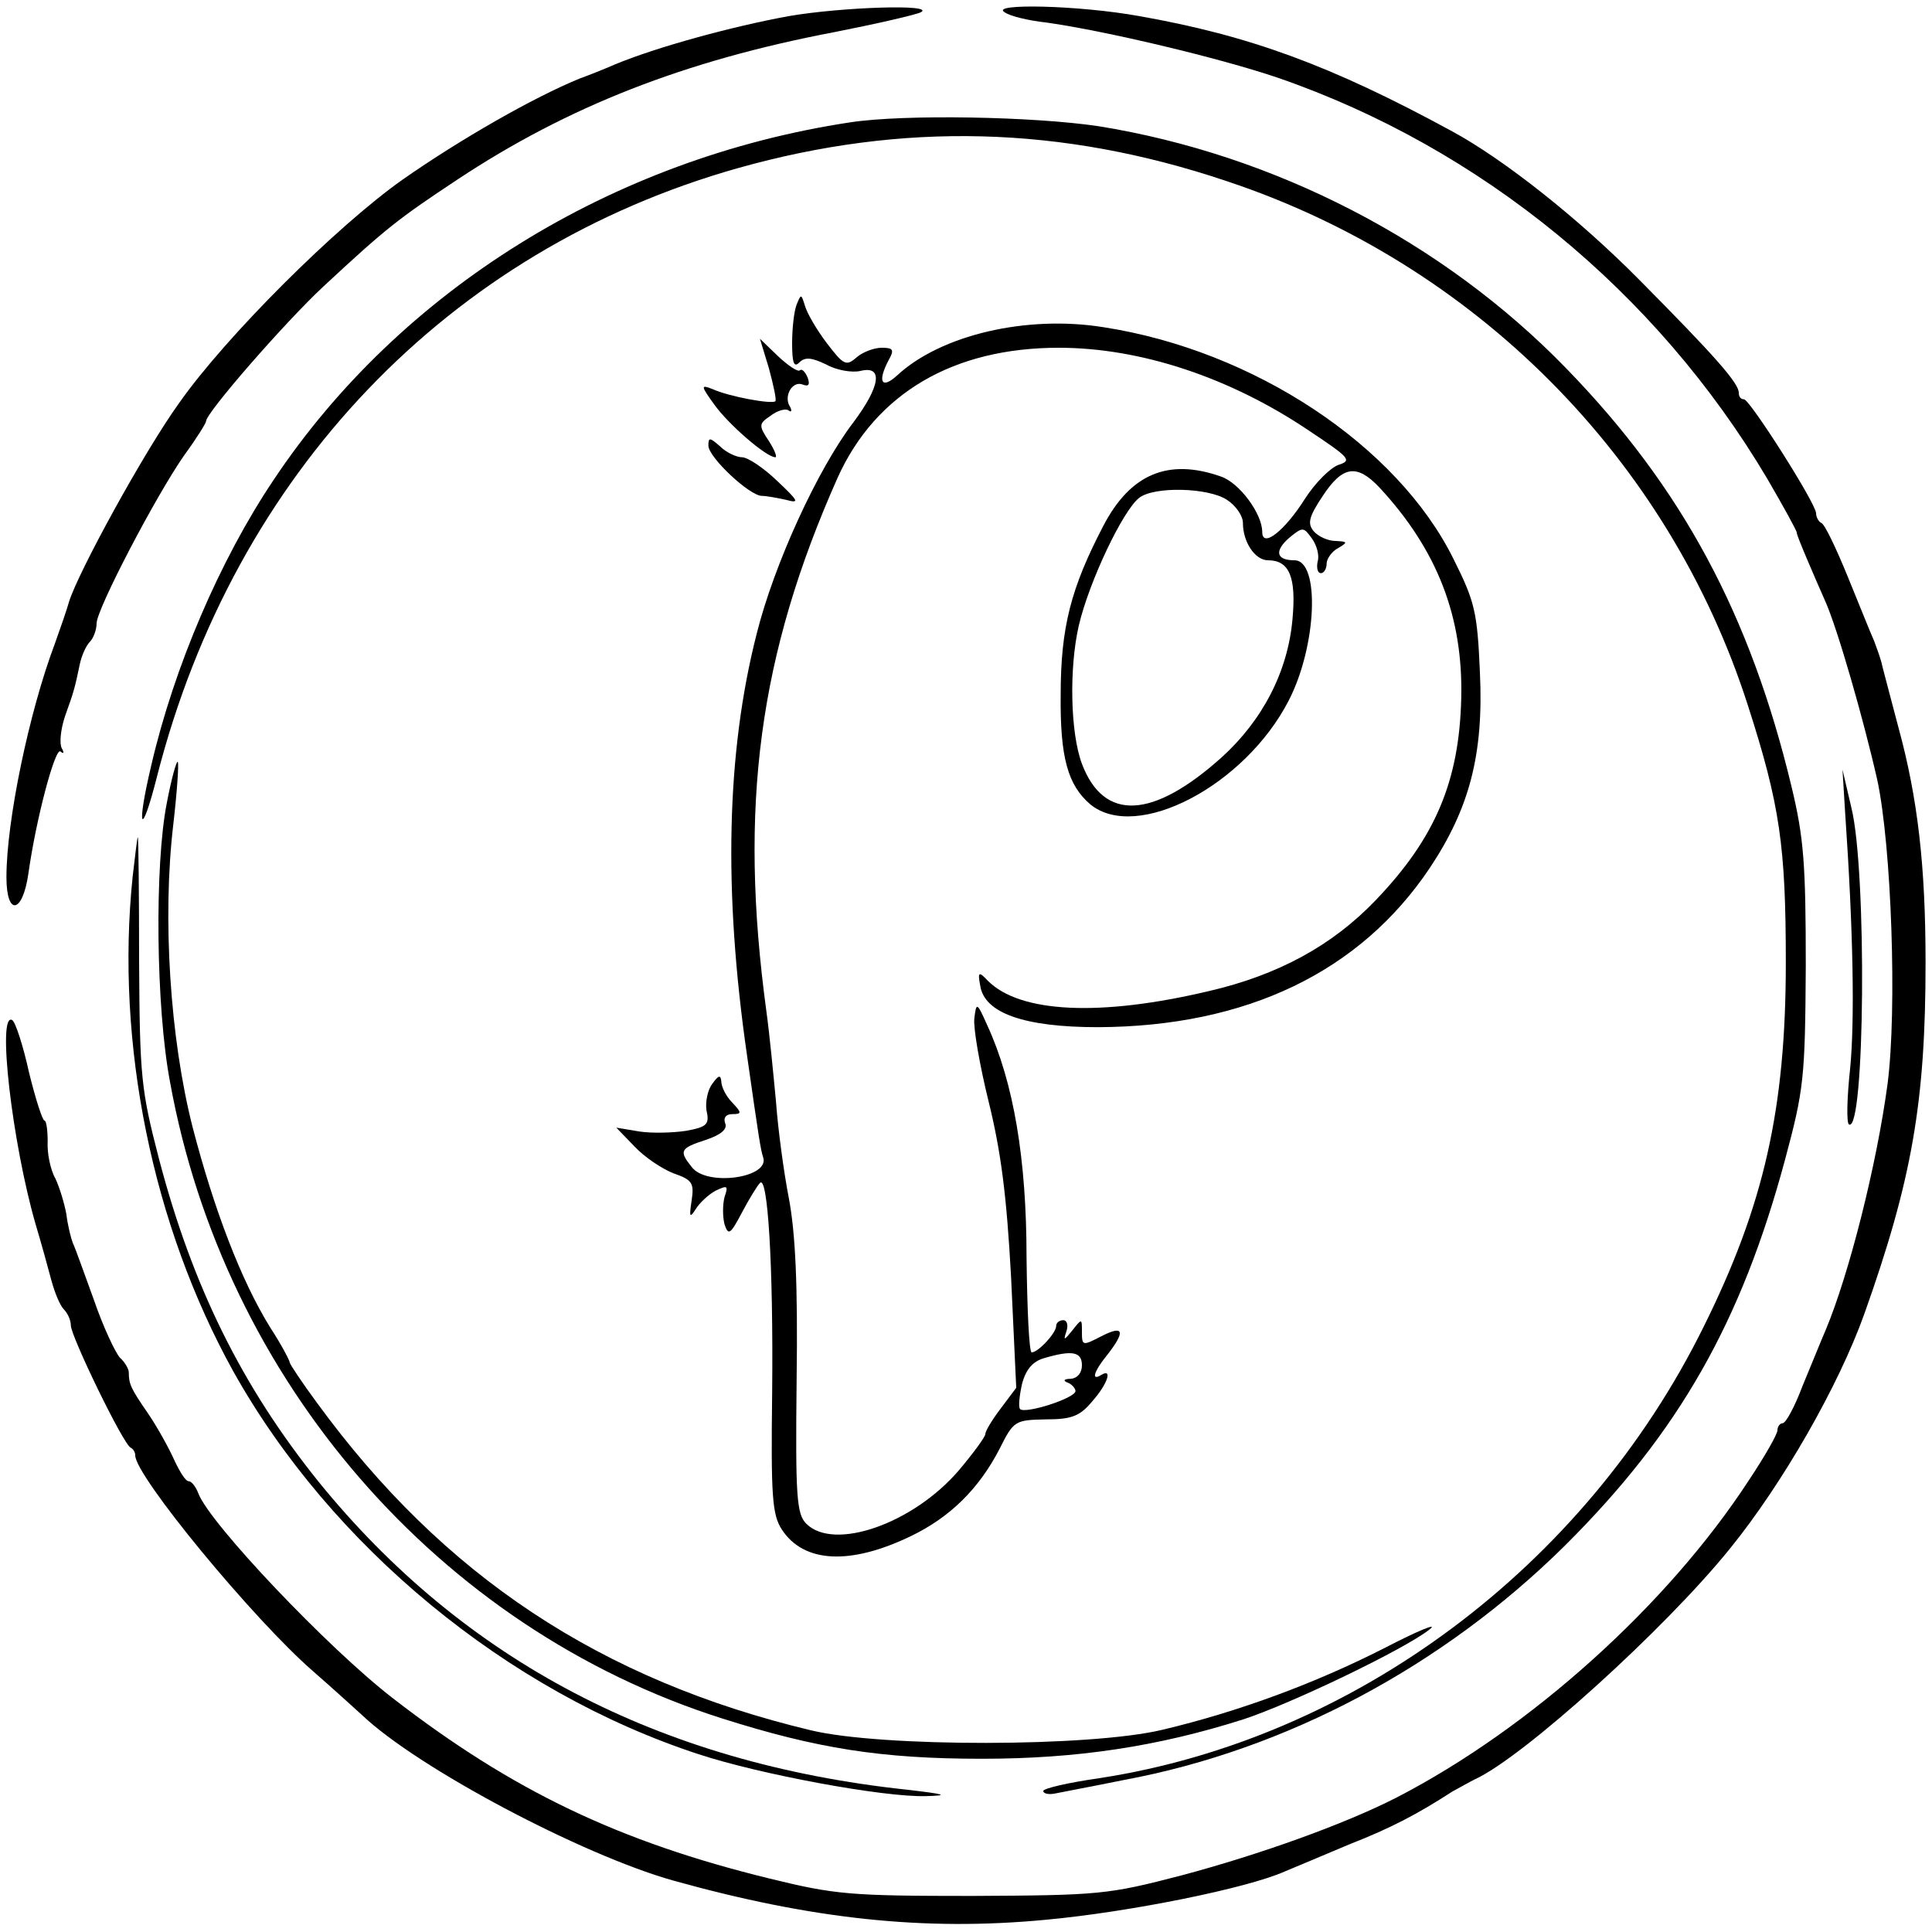
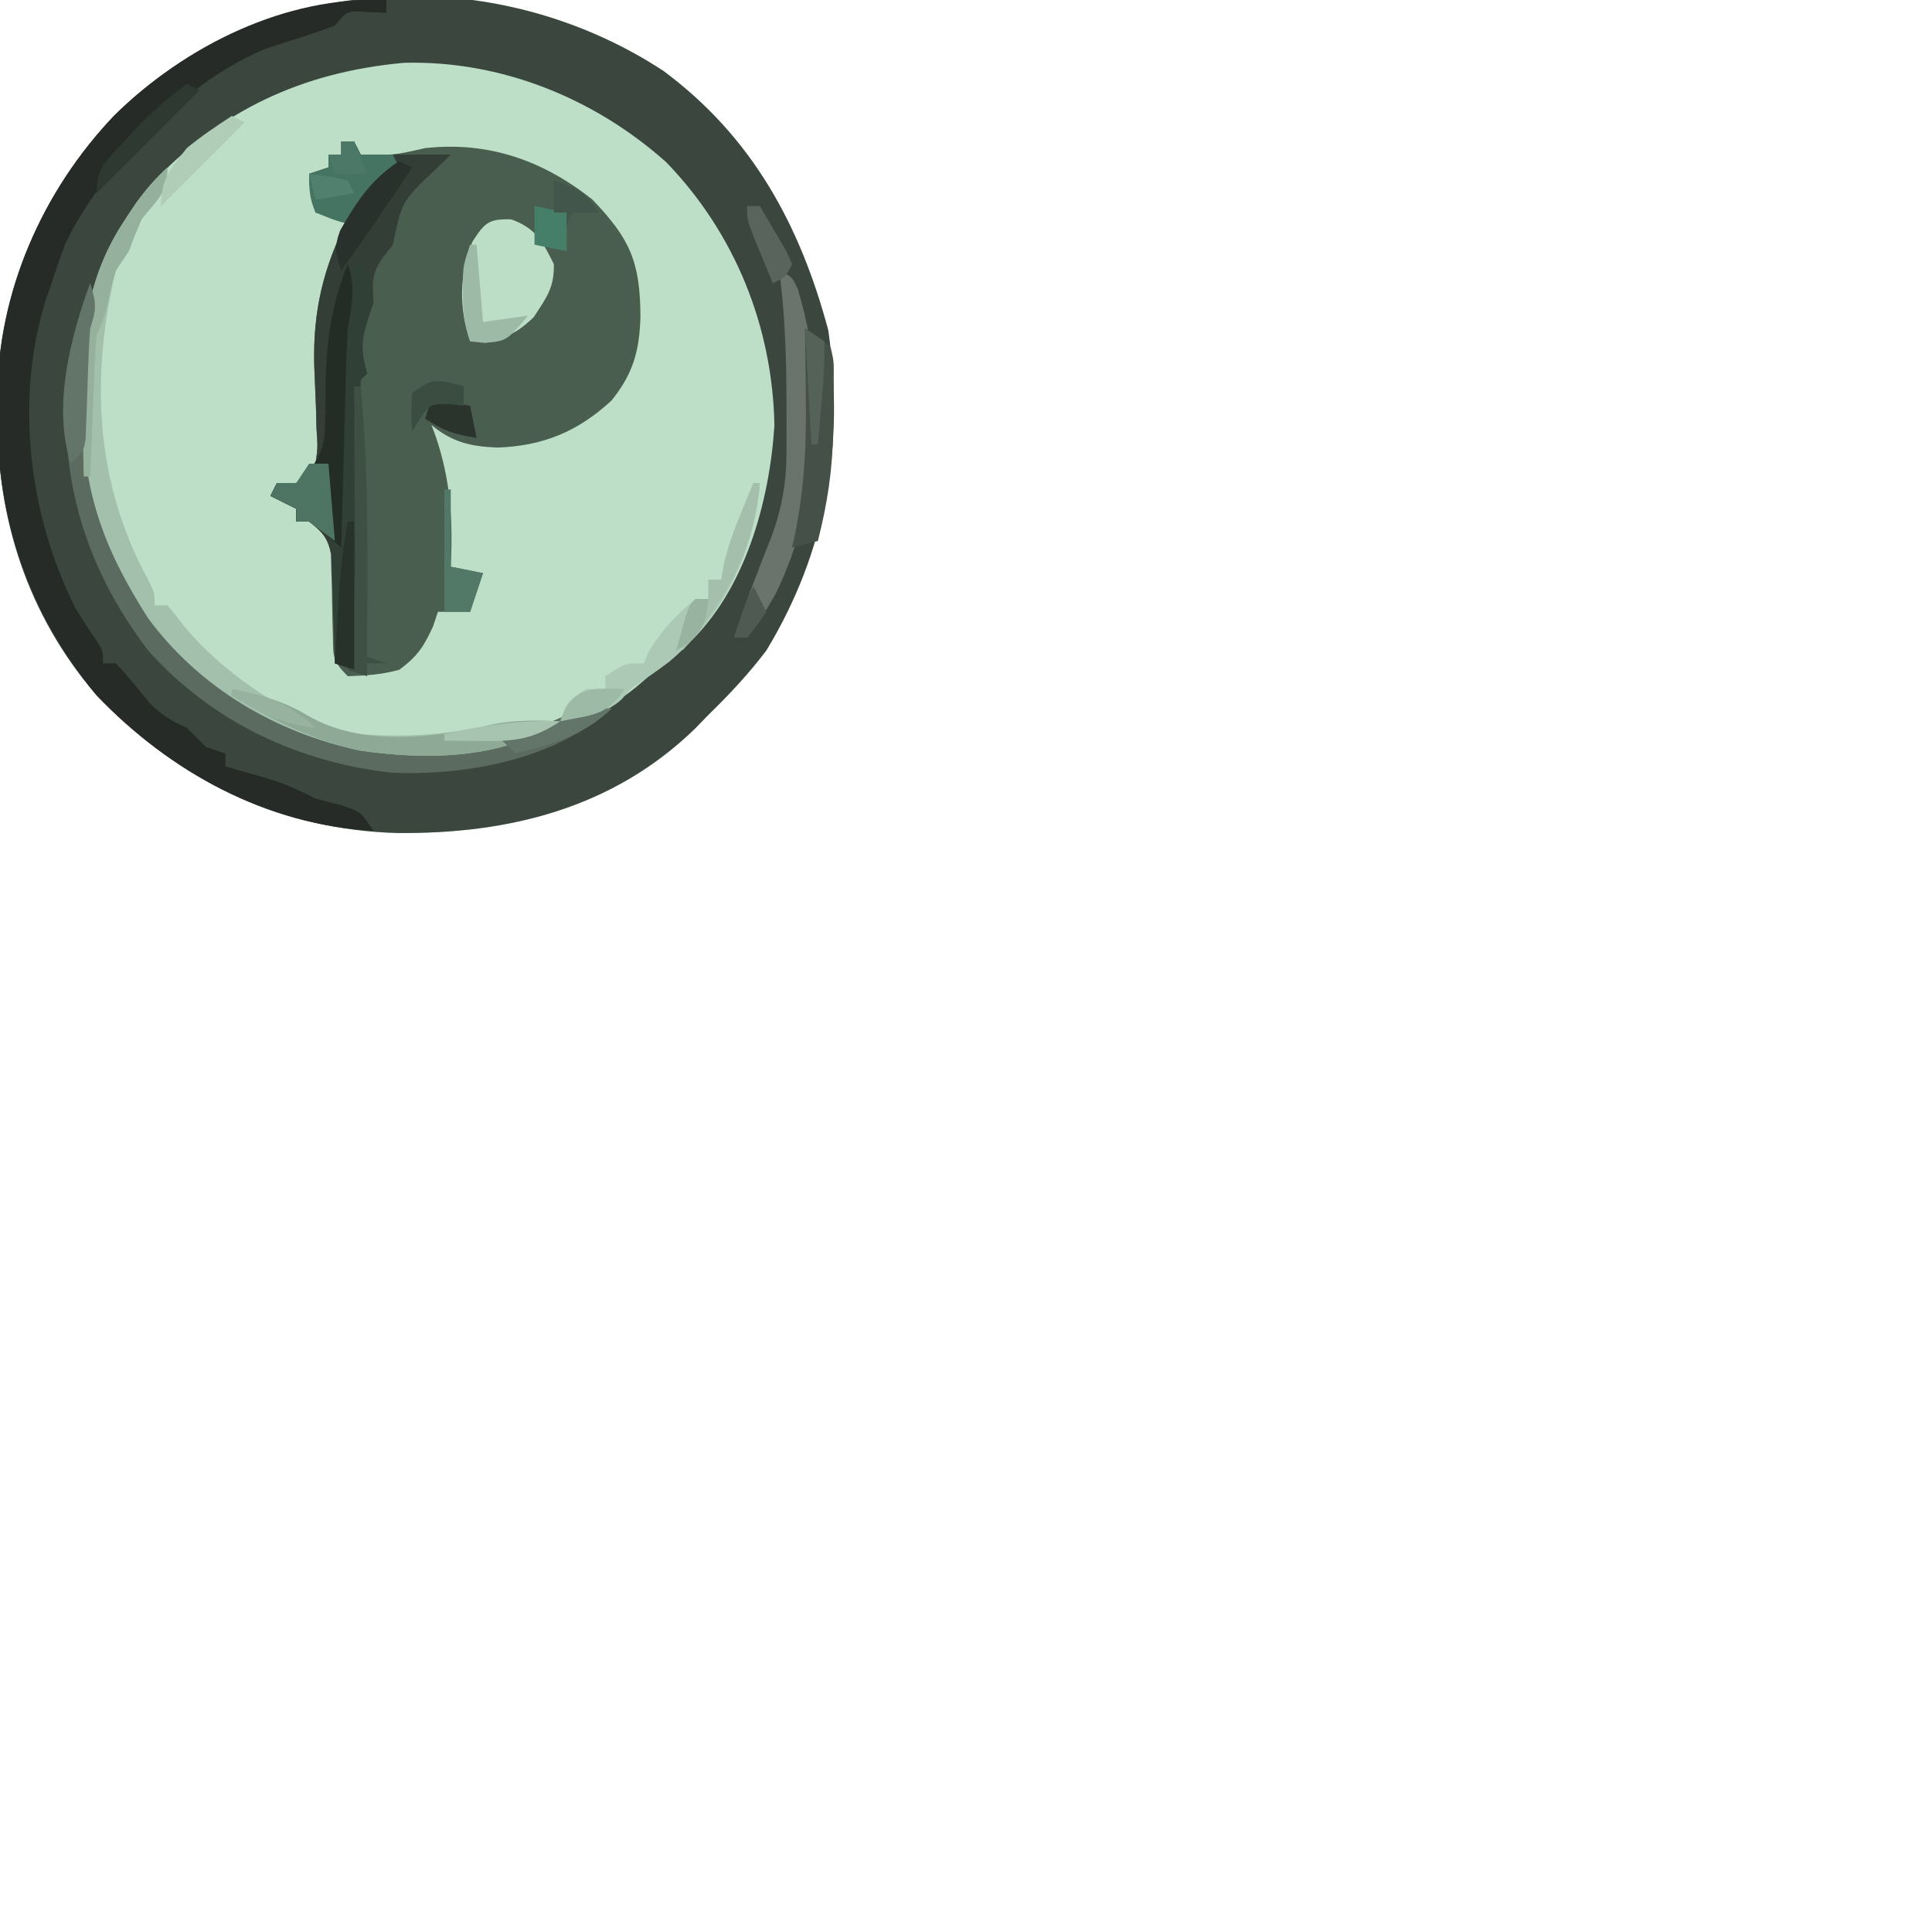
- <svg xmlns="http://www.w3.org/2000/svg" version="1.0" width="300pt" height="300pt" viewBox="0 0 300 300" preserveAspectRatio="xMidYMid meet">
-   <g transform="translate(0,300) scale(0.1,-0.1)" fill="#000000" stroke="none">
-     <path d="M1225 2975 c-88 -16 -205 -48 -270 -75 -16 -7 -41 -17 -55 -22 -71 -29 -185 -94 -275 -157 -102 -72 -274 -243 -347 -347 -54 -75 -157 -263 -171 -309 -3 -11 -13 -40 -22 -65 -40 -106 -75 -275 -75 -362 0 -61 25 -57 34 5 12 86 42 198 50 190 5 -4 6 -2 2 5 -4 7 -2 29 5 50 14 39 15 43 23 81 3 14 10 29 16 35 5 5 10 18 10 28 0 22 92 198 136 261 19 26 34 50 34 53 0 13 122 153 182 209 98 91 116 105 208 166 172 114 354 185 585 229 66 13 127 27 135 31 23 13 -124 8 -205 -6z" />
-     <path d="M1560 2981 c8 -6 37 -13 65 -16 92 -13 269 -55 360 -86 315 -109 587 -332 759 -622 25 -43 46 -81 46 -84 0 -3 7 -20 15 -39 8 -19 21 -49 29 -67 19 -42 60 -185 81 -278 22 -102 31 -356 16 -472 -17 -127 -60 -296 -96 -382 -7 -16 -23 -56 -36 -87 -12 -32 -26 -58 -31 -58 -4 0 -8 -5 -8 -11 0 -6 -20 -41 -44 -77 -127 -195 -340 -386 -547 -493 -82 -42 -214 -89 -334 -121 -115 -30 -128 -31 -325 -32 -190 0 -213 2 -315 27 -233 57 -399 136 -585 280 -101 78 -284 271 -302 318 -4 11 -11 19 -15 19 -5 0 -14 15 -22 32 -8 18 -26 51 -41 73 -27 39 -30 46 -30 64 0 5 -6 16 -14 23 -7 8 -26 48 -40 89 -15 41 -29 81 -33 89 -3 8 -8 28 -10 45 -3 16 -10 40 -17 55 -8 14 -13 40 -12 58 0 17 -2 32 -5 32 -3 0 -14 34 -24 75 -9 41 -21 78 -26 81 -24 14 0 -191 36 -316 9 -30 20 -70 25 -89 5 -18 13 -38 19 -44 6 -6 11 -17 11 -25 0 -17 82 -186 93 -190 4 -2 7 -7 7 -12 0 -32 183 -254 276 -335 31 -27 65 -58 76 -68 86 -82 341 -217 483 -257 215 -60 390 -79 579 -61 130 12 313 49 371 75 17 7 62 26 100 42 64 25 106 47 160 82 11 6 27 15 35 19 75 34 295 233 396 358 82 101 169 253 209 365 74 208 95 329 95 545 0 150 -12 255 -42 365 -11 41 -22 84 -25 95 -2 11 -9 29 -13 40 -5 11 -23 56 -41 100 -18 44 -36 82 -41 83 -4 2 -8 9 -8 15 0 15 -103 177 -112 177 -5 0 -8 4 -8 10 0 15 -36 56 -155 176 -93 94 -209 186 -290 230 -189 103 -316 149 -486 179 -94 17 -233 20 -209 6z" />
-     <path d="M1320 2810 c-370 -56 -699 -261 -895 -555 -84 -125 -155 -292 -190 -443 -24 -101 -16 -116 9 -17 120 469 452 817 902 944 256 72 502 66 758 -20 386 -128 687 -431 810 -814 50 -155 59 -219 59 -400 0 -227 -34 -377 -128 -566 -184 -372 -542 -639 -937 -700 -49 -7 -88 -16 -88 -20 0 -4 8 -6 18 -4 9 2 58 11 107 21 253 47 496 177 685 364 177 176 274 347 342 600 29 108 31 126 32 300 0 158 -3 199 -22 278 -64 267 -170 465 -350 650 -191 197 -453 332 -726 376 -100 15 -301 19 -386 6z" />
-     <path d="M1237 2527 c-4 -10 -7 -37 -7 -60 0 -31 3 -38 11 -30 9 9 19 8 42 -3 16 -9 40 -13 53 -10 36 9 31 -24 -11 -80 -55 -72 -123 -220 -150 -328 -47 -184 -52 -399 -15 -655 18 -126 21 -146 25 -158 11 -32 -88 -46 -111 -15 -20 25 -18 29 22 42 24 8 34 17 30 26 -3 8 1 14 11 14 15 0 15 2 0 18 -10 10 -17 25 -17 33 -1 10 -4 10 -14 -4 -7 -9 -11 -28 -9 -41 5 -22 1 -26 -32 -32 -20 -3 -52 -4 -72 -1 l-36 6 28 -29 c16 -17 43 -35 61 -42 29 -10 32 -15 28 -42 -4 -26 -3 -28 6 -14 6 10 20 23 31 29 19 9 20 8 14 -10 -3 -12 -3 -30 0 -42 6 -18 9 -16 27 18 11 21 24 42 28 46 12 14 21 -126 19 -325 -2 -161 0 -190 15 -213 34 -52 106 -56 201 -10 60 29 105 73 137 135 22 44 24 45 72 46 40 0 53 5 72 28 24 27 32 52 14 41 -16 -10 -12 5 10 32 28 36 25 46 -10 28 -29 -15 -30 -15 -30 7 0 21 0 21 -15 2 -13 -16 -14 -16 -9 -1 3 9 1 17 -5 17 -6 0 -11 -4 -11 -9 0 -11 -28 -41 -38 -41 -4 0 -7 66 -8 148 0 152 -20 271 -61 360 -16 36 -17 36 -20 11 -2 -14 8 -72 22 -129 19 -77 28 -144 35 -273 l8 -172 -24 -32 c-13 -17 -24 -35 -24 -40 0 -4 -19 -30 -41 -56 -71 -83 -194 -126 -237 -83 -15 15 -17 42 -15 224 2 148 -2 228 -12 281 -8 41 -17 108 -20 150 -4 42 -10 105 -15 141 -43 317 -12 553 111 829 59 130 179 201 343 201 127 0 266 -46 389 -129 63 -42 67 -46 45 -53 -13 -5 -36 -28 -52 -53 -31 -49 -66 -77 -66 -51 0 28 -35 76 -64 86 -82 29 -141 4 -183 -77 -50 -96 -66 -157 -66 -262 -1 -97 11 -140 46 -170 72 -59 240 29 308 161 44 85 49 218 9 218 -28 0 -32 14 -8 35 21 17 22 17 35 -1 8 -11 12 -27 9 -36 -2 -10 0 -18 5 -18 5 0 9 7 9 15 0 7 8 19 18 24 15 9 15 10 -4 11 -12 0 -27 7 -34 15 -10 12 -8 22 14 55 31 47 53 50 88 13 90 -97 130 -201 127 -327 -3 -130 -41 -218 -133 -314 -67 -70 -151 -116 -259 -141 -169 -40 -293 -34 -343 16 -14 15 -16 14 -12 -7 6 -43 68 -65 183 -65 231 1 407 86 515 247 62 93 84 177 78 304 -4 94 -8 110 -41 176 -87 176 -310 324 -544 360 -119 19 -252 -12 -320 -75 -24 -22 -31 -10 -13 24 9 16 7 19 -11 19 -12 0 -30 -7 -39 -15 -16 -14 -20 -12 -46 22 -16 21 -31 47 -34 58 -6 19 -6 19 -13 2z m668 -303 c14 -9 25 -25 25 -36 0 -30 19 -58 39 -58 33 0 44 -26 38 -91 -7 -81 -46 -157 -110 -215 -107 -96 -183 -100 -217 -10 -18 48 -20 148 -5 214 16 69 69 180 94 199 23 18 107 16 136 -3z m-225 -1344 c0 -12 -7 -20 -17 -21 -11 0 -13 -3 -5 -6 6 -2 12 -9 12 -13 0 -11 -78 -36 -86 -28 -3 3 -1 21 3 39 6 23 17 35 34 40 44 13 59 10 59 -11z" />
-     <path d="M1194 2428 c7 -26 12 -49 10 -51 -5 -5 -72 7 -98 19 -18 7 -18 5 3 -24 22 -31 81 -82 95 -82 3 0 -1 11 -10 25 -16 24 -16 27 2 39 10 8 23 12 28 9 5 -4 6 -1 3 5 -11 16 3 41 19 35 10 -4 12 0 8 11 -4 9 -9 14 -12 11 -3 -3 -18 7 -34 22 l-28 27 14 -46z" />
-     <path d="M1100 2308 c0 -18 64 -78 83 -78 7 0 23 -3 37 -6 22 -6 21 -3 -14 30 -21 20 -45 36 -54 36 -8 0 -24 7 -34 17 -16 14 -18 14 -18 1z" />
-     <path d="M259 1753 c-19 -96 -17 -317 5 -433 84 -464 417 -848 856 -988 148 -47 248 -63 405 -63 147 0 273 19 405 61 74 24 253 110 290 140 14 11 -18 -2 -70 -29 -108 -55 -227 -99 -345 -127 -113 -27 -436 -27 -545 -1 -327 78 -572 240 -768 509 -23 31 -42 60 -42 62 0 3 -13 28 -30 54 -46 74 -88 185 -121 312 -35 138 -47 324 -30 469 6 52 9 96 7 98 -2 2 -10 -27 -17 -64z" />
-     <path d="M2865 1740 c13 -188 15 -324 8 -398 -5 -46 -6 -85 -2 -88 25 -15 28 393 4 491 l-14 60 4 -65z" />
-     <path d="M206 1639 c-27 -260 31 -542 156 -768 152 -272 426 -498 723 -595 94 -31 287 -67 353 -65 37 1 30 3 -30 10 -384 41 -688 200 -914 479 -118 147 -195 302 -247 500 -28 108 -30 127 -31 308 0 105 -1 192 -2 192 -1 0 -4 -28 -8 -61z" />
-   </g>
+ <svg xmlns="http://www.w3.org/2000/svg" version="1.1" width="300pt" height="300pt" viewBox="0 0 300 300" preserveAspectRatio="xMidYMid meet">
+   <path d="M0 0 C13.806 10.249 21.224 23.913 25.609 40.273 C28.163 58.096 25.316 74.618 16 90 C13.253 93.629 10.26 96.829 7 100 C6.313 100.708 5.626 101.415 4.918 102.145 C-7.835 114.519 -23.984 118.507 -41.284 118.35 C-59.78 117.858 -75.472 109.968 -88.246 96.66 C-98.696 84.472 -103.568 69.382 -103.375 53.5 C-103.387 52.545 -103.398 51.59 -103.41 50.605 C-103.344 34.41 -96.42 18.643 -85.279 6.961 C-62.414 -15.623 -26.308 -17.218 0 0 Z " fill="#BDDFC7" transform="translate(103,11)" />
+   <path d="M0 0 C13.806 10.249 21.224 23.913 25.609 40.273 C28.163 58.096 25.316 74.618 16 90 C13.253 93.629 10.26 96.829 7 100 C6.313 100.708 5.626 101.415 4.918 102.145 C-7.835 114.519 -23.984 118.507 -41.284 118.35 C-59.78 117.858 -75.472 109.968 -88.246 96.66 C-98.696 84.472 -103.568 69.382 -103.375 53.5 C-103.387 52.545 -103.398 51.59 -103.41 50.605 C-103.344 34.41 -96.42 18.643 -85.279 6.961 C-62.414 -15.623 -26.308 -17.218 0 0 Z M-79.75 17.875 C-88.367 28.252 -90.356 38.254 -90.312 51.5 C-90.329 52.481 -90.345 53.462 -90.361 54.473 C-90.37 68.245 -84.367 80.725 -75.062 90.812 C-63.765 101.471 -49.741 106.51 -34.352 106.258 C-26.698 105.669 -19.731 103.686 -13 100 C-11.577 99.629 -11.577 99.629 -10.125 99.25 C-6.287 97.715 -3.886 95.505 -0.879 92.715 C1 91 1 91 3.625 89.188 C12.635 80.888 16.494 66.974 17.25 55.062 C16.971 39.726 11.117 25.214 0.449 14.184 C-10.718 4.228 -25.206 -1.628 -40.234 -1.25 C-56.07 0.182 -68.969 6.162 -79.75 17.875 Z " fill="#3B473E" transform="translate(103,11)" />
+   <path d="M0 0 C0.66 0 1.32 0 2 0 C2.33 0.66 2.66 1.32 3 2 C8.083 2.113 8.083 2.113 13 1 C22.764 -0.093 31.335 2.903 39 9 C44.779 15.051 46.402 18.559 46.449 27.111 C46.306 32.478 45.319 36.026 41.957 40.191 C36.723 45.028 31.304 47.26 24.188 47.5 C20.074 47.314 17.258 46.696 14 44 C14.217 44.583 14.433 45.165 14.656 45.766 C16.991 52.639 17.335 58.778 17 66 C18.65 66.33 20.3 66.66 22 67 C21.34 68.98 20.68 70.96 20 73 C18.35 73 16.7 73 15 73 C14.752 73.743 14.505 74.485 14.25 75.25 C12.823 78.39 11.784 79.949 9 82 C6.214 82.763 3.938 82.905 1 83 C-1.396 80.604 -1.256 80.022 -1.309 76.754 C-1.334 75.917 -1.359 75.079 -1.385 74.217 C-1.42 72.451 -1.451 70.686 -1.479 68.92 C-1.505 68.081 -1.531 67.243 -1.559 66.379 C-1.572 65.611 -1.586 64.844 -1.599 64.053 C-2.099 61.492 -2.951 60.573 -5 59 C-5.66 59 -6.32 59 -7 59 C-7 58.34 -7 57.68 -7 57 C-8.32 56.34 -9.64 55.68 -11 55 C-10.67 54.34 -10.34 53.68 -10 53 C-9.01 53 -8.02 53 -7 53 C-5.211 51.897 -5.211 51.897 -4 50 C-3.651 47.468 -3.651 47.468 -3.848 44.625 C-3.875 43.556 -3.903 42.488 -3.932 41.387 C-4.018 39.16 -4.109 36.933 -4.205 34.707 C-4.413 26.217 -2.793 19.586 1 12 C-0.65 11.67 -2.3 11.34 -4 11 C-4.553 8.924 -5 7.156 -5 5 C-4.01 4.67 -3.02 4.34 -2 4 C-2 3.34 -2 2.68 -2 2 C-1.34 2 -0.68 2 0 2 C0 1.34 0 0.68 0 0 Z " fill="#495E4F" transform="translate(53,22)" />
+   <path d="M0 0 C0 0.66 0 1.32 0 2 C-0.949 1.959 -1.897 1.917 -2.875 1.875 C-6.102 1.65 -6.102 1.65 -8 4 C-11.382 5.225 -14.798 6.305 -18.227 7.391 C-30.602 12.084 -44.177 25.981 -49.812 37.75 C-50.599 39.812 -51.333 41.896 -52 44 C-52.331 44.96 -52.663 45.921 -53.004 46.91 C-57.657 62.413 -55.507 79.922 -48.332 94.355 C-47.315 96.029 -46.257 97.679 -45.137 99.285 C-44 101 -44 101 -44 103 C-43.34 103 -42.68 103 -42 103 C-40.173 104.935 -38.531 106.99 -36.852 109.055 C-34.978 111.023 -33.451 111.9 -31 113 C-30 114 -29 115 -28 116 C-27.01 116.33 -26.02 116.66 -25 117 C-25 117.66 -25 118.32 -25 119 C-24.325 119.193 -23.649 119.387 -22.953 119.586 C-22.061 119.846 -21.169 120.107 -20.25 120.375 C-19.368 120.63 -18.487 120.885 -17.578 121.148 C-15.233 121.923 -13.198 122.892 -11 124 C-9.206 124.464 -9.206 124.464 -7.375 124.938 C-4 126 -4 126 -2 129 C-18.604 128.141 -33.624 119.894 -45 108 C-55.375 95.45 -60.572 80.706 -60.375 64.5 C-60.387 63.545 -60.398 62.59 -60.41 61.605 C-60.344 45.41 -53.42 29.643 -42.279 17.961 C-31.275 7.092 -15.65 -0.666 0 0 Z " fill="#262B28" transform="translate(60,0)" />
+   <path d="M0 0 C0.66 0 1.32 0 2 0 C2.33 0.66 2.66 1.32 3 2 C7.62 2 12.24 2 17 2 C16.258 2.722 15.515 3.444 14.75 4.188 C9.417 9.212 9.417 9.212 8 16 C7.258 16.959 7.258 16.959 6.5 17.938 C4.634 20.504 4.841 21.894 5 25 C4.67 25.99 4.34 26.98 4 28 C2.996 31.113 3.137 32.872 4 36 C3.505 36.495 3.505 36.495 3 37 C2.924 39.561 2.909 42.096 2.938 44.656 C2.941 45.433 2.945 46.209 2.949 47.009 C2.965 50.338 2.993 53.666 3.021 56.995 C3.039 59.424 3.051 61.853 3.062 64.281 C3.071 65.019 3.079 65.757 3.088 66.517 C3.112 71.75 2.651 76.807 2 82 C1.01 81.67 0.02 81.34 -1 81 C-1.015 80.44 -1.029 79.88 -1.044 79.303 C-1.119 76.764 -1.215 74.226 -1.312 71.688 C-1.335 70.806 -1.358 69.925 -1.381 69.018 C-1.416 68.17 -1.452 67.322 -1.488 66.449 C-1.514 65.669 -1.541 64.889 -1.568 64.085 C-2.1 61.518 -2.94 60.58 -5 59 C-5.66 59 -6.32 59 -7 59 C-7 58.34 -7 57.68 -7 57 C-8.32 56.34 -9.64 55.68 -11 55 C-10.67 54.34 -10.34 53.68 -10 53 C-9.01 53 -8.02 53 -7 53 C-5.211 51.897 -5.211 51.897 -4 50 C-3.651 47.468 -3.651 47.468 -3.848 44.625 C-3.875 43.556 -3.903 42.488 -3.932 41.387 C-4.018 39.16 -4.109 36.933 -4.205 34.707 C-4.413 26.217 -2.793 19.586 1 12 C-0.65 11.67 -2.3 11.34 -4 11 C-4.553 8.924 -5 7.156 -5 5 C-4.01 4.67 -3.02 4.34 -2 4 C-2 3.34 -2 2.68 -2 2 C-1.34 2 -0.68 2 0 2 C0 1.34 0 0.68 0 0 Z " fill="#333E36" transform="translate(53,22)" />
+   <path d="M0 0 C0.934 3.01 1.044 3.867 0 7 C-0.258 10.704 -0.231 14.413 -0.25 18.125 C-0.271 19.133 -0.291 20.141 -0.312 21.18 C-0.383 34.776 5.253 47.262 14.438 57.312 C25.54 67.719 39.644 72.504 54.648 72.258 C62.413 71.661 69.104 69.532 76 66 C78.875 65.812 78.875 65.812 81 66 C72.053 73.932 58.674 76.421 47 76 C32.344 74.428 18.854 68.053 9 57 C-0.996 43.845 -4.989 29.789 -3.492 13.359 C-2.813 8.725 -1.609 4.392 0 0 Z " fill="#5B6B5F" transform="translate(14,44)" />
+   <path d="M0 0 C0 3.95 -1.555 4.98 -4 8 C-4.707 9.65 -5.379 11.316 -6 13 C-6.99 14.485 -6.99 14.485 -8 16 C-12.005 32.515 -11.201 49.067 -2.988 64.039 C-2 66 -2 66 -2 68 C-1.34 68 -0.68 68 0 68 C0.957 69.112 1.865 70.267 2.75 71.438 C9.246 79.075 19.982 86.459 30 88 C37.141 88.542 43.739 88.063 50.699 86.445 C54.177 85.772 57.468 85.869 61 86 C52.113 91.925 40.22 92.033 29.969 90.566 C16.88 87.794 5.003 80.84 -3 70 C-10.107 58.905 -13.182 50.043 -13.25 36.875 C-13.271 35.893 -13.291 34.91 -13.312 33.898 C-13.362 24.505 -11.857 15.895 -6.5 8 C-5.912 7.113 -5.324 6.226 -4.719 5.312 C-3.255 3.344 -1.795 1.663 0 0 Z " fill="#A2C0AB" transform="translate(26,26)" />
+   <path d="M0 0 C3.814 1.362 4.846 3.38 6.625 6.938 C6.716 10.576 5.509 12.115 3.5 15.188 C0.125 18.415 -1.789 18.758 -6.375 18.938 C-8.152 13.605 -8.054 8.665 -6 3.438 C-4.084 0.489 -3.493 -0.092 0 0 Z " fill="#BCDDC6" transform="translate(79.375,34.0625)" />
+   <path d="M0 0 C0.66 0.33 1.32 0.66 2 1 C2.951 4.284 3.101 5.697 2 9 C0.996 12.113 1.137 13.872 2 17 C1.67 17.33 1.34 17.66 1 18 C0.924 20.561 0.909 23.096 0.938 25.656 C0.941 26.433 0.945 27.209 0.949 28.009 C0.965 31.338 0.993 34.666 1.021 37.995 C1.039 40.424 1.051 42.853 1.062 45.281 C1.071 46.019 1.079 46.757 1.088 47.517 C1.112 52.75 0.651 57.807 0 63 C-0.99 62.67 -1.98 62.34 -3 62 C-3.142 50.922 -2.964 39.85 -2.682 28.776 C-2.644 27.271 -2.61 25.767 -2.578 24.262 C-2.403 16.015 -2.077 8.035 0 0 Z " fill="#314036" transform="translate(55,41)" />
+   <path d="M0 0 C2 1 2 1 2.852 2.801 C7.532 18.001 6.432 35.846 -0.531 50.145 C-1.912 52.565 -3.229 54.849 -5 57 C-5.66 57 -6.32 57 -7 57 C-5.254 51.616 -3.209 46.38 -1.121 41.121 C0.457 36.729 1.126 32.745 1.133 28.086 C1.135 27.164 1.137 26.243 1.139 25.293 C1.134 24.33 1.13 23.367 1.125 22.375 C1.122 20.901 1.122 20.901 1.119 19.398 C1.08 12.893 0.865 6.456 0 0 Z " fill="#6A746D" transform="translate(121,42)" />
+   <path d="M0 0 C0 3 0 3 0 3 Z M-2 3 C-0.745 6.625 -1.332 9.271 -2 13 C-2.145 15.68 -2.254 18.342 -2.316 21.023 C-2.337 21.77 -2.358 22.516 -2.379 23.285 C-2.444 25.648 -2.503 28.011 -2.562 30.375 C-2.606 31.986 -2.649 33.596 -2.693 35.207 C-2.8 39.138 -2.901 43.069 -3 47 C-3.784 46.34 -4.567 45.68 -5.375 45 C-7.715 42.798 -7.715 42.798 -10 43 C-10 42.34 -10 41.68 -10 41 C-11.32 40.34 -12.64 39.68 -14 39 C-13.67 38.34 -13.34 37.68 -13 37 C-12.01 37 -11.02 37 -10 37 C-7.566 34.862 -6.187 33.1 -5.636 29.857 C-5.488 27.317 -5.439 24.795 -5.438 22.25 C-5.401 15.256 -4.601 9.528 -2 3 Z " fill="#232D26" transform="translate(56,38)" />
+   <path d="M0 0 C0.33 0 0.66 0 1 0 C0.05 10.919 -4.676 20.676 -13.125 27.789 C-14.465 28.789 -15.823 29.767 -17.203 30.711 C-19.043 31.94 -19.043 31.94 -20.473 33.59 C-23.165 36.075 -26.482 36.25 -30 37 C-29 34 -29 34 -26 32 C-25.01 32 -24.02 32 -23 32 C-23 31.34 -23 30.68 -23 30 C-20 28 -20 28 -17 28 C-16.794 27.464 -16.587 26.927 -16.375 26.375 C-14.467 23.08 -11.952 20.406 -9 18 C-8.34 18 -7.68 18 -7 18 C-7 17.01 -7 16.02 -7 15 C-6.34 15 -5.68 15 -5 15 C-4.878 14.285 -4.755 13.569 -4.629 12.832 C-3.989 9.949 -3.064 7.414 -1.938 4.688 C-1.575 3.804 -1.213 2.921 -0.84 2.012 C-0.563 1.348 -0.286 0.684 0 0 Z " fill="#ABC9B4" transform="translate(117,75)" />
+   <path d="M0 0 C4.3 0.905 7.916 1.778 11.688 4.062 C20.247 9.069 31.387 7.61 40.699 5.445 C44.177 4.772 47.468 4.869 51 5 C42.113 10.925 30.146 11.08 19.898 9.531 C12.543 7.935 6.405 4.896 0 1 C0 0.67 0 0.34 0 0 Z " fill="#8EA996" transform="translate(36,107)" />
+   <path d="M0 0 C1.971 1.214 1.971 1.214 4 3 C4.486 5.125 4.486 5.125 4.461 7.57 C4.457 8.467 4.453 9.365 4.449 10.289 C4.425 11.225 4.4 12.161 4.375 13.125 C4.374 14.038 4.372 14.95 4.371 15.891 C4.295 21.859 3.478 27.219 2 33 C0.02 33.495 0.02 33.495 -2 34 C-1.857 33.347 -1.714 32.695 -1.567 32.022 C-0.118 24.87 0.246 18.095 0.125 10.812 C0.116 9.765 0.107 8.718 0.098 7.639 C0.074 5.092 0.042 2.546 0 0 Z " fill="#455148" transform="translate(125,51)" />
+   <path d="M0 0 C0.66 0 1.32 0 2 0 C2.33 0.66 2.66 1.32 3 2 C4.65 2 6.3 2 8 2 C8.33 2.66 8.66 3.32 9 4 C8.216 4.557 7.433 5.114 6.625 5.688 C3.913 8.077 3.039 9.601 2 13 C-0.938 12.25 -0.938 12.25 -4 11 C-4.954 8.819 -5 7.358 -5 5 C-4.01 4.67 -3.02 4.34 -2 4 C-2 3.34 -2 2.68 -2 2 C-1.34 2 -0.68 2 0 2 C0 1.34 0 0.68 0 0 Z " fill="#467463" transform="translate(53,22)" />
+   <path d="M0 0 C0 3.95 -1.555 4.98 -4 8 C-4.707 9.65 -5.379 11.316 -6 13 C-6.99 14.485 -6.99 14.485 -8 16 C-8.627 17.979 -8.627 17.979 -9.062 20.062 C-9.556 22.253 -9.993 23.985 -11 26 C-11.152 27.666 -11.249 29.337 -11.316 31.008 C-11.358 31.994 -11.4 32.98 -11.443 33.996 C-11.483 35.029 -11.522 36.061 -11.562 37.125 C-11.606 38.165 -11.649 39.206 -11.693 40.277 C-11.8 42.851 -11.902 45.426 -12 48 C-12.33 48 -12.66 48 -13 48 C-13.089 44.396 -13.141 40.792 -13.188 37.188 C-13.213 36.183 -13.238 35.178 -13.264 34.143 C-13.355 24.633 -11.93 16.002 -6.5 8 C-5.912 7.113 -5.324 6.226 -4.719 5.312 C-3.255 3.344 -1.795 1.663 0 0 Z " fill="#95B09D" transform="translate(26,26)" />
+   <path d="M0 0 C0.33 0 0.66 0 1 0 C2.311 13.981 2.099 27.972 2 42 C2.99 42.33 3.98 42.66 5 43 C4.01 43 3.02 43 2 43 C2 43.66 2 44.32 2 45 C1.01 44.67 0.02 44.34 -1 44 C-0.836 42.888 -0.673 41.775 -0.504 40.629 C0.37 32.767 0.105 24.836 0.062 16.938 C0.057 15.292 0.053 13.647 0.049 12.002 C0.038 8.001 0.021 4.001 0 0 Z " fill="#3D5043" transform="translate(55,60)" />
+   <path d="M0 0 C0.99 0 1.98 0 3 0 C3.33 3.96 3.66 7.92 4 12 C2.68 11.01 1.36 10.02 0 9 C-0.66 9 -1.32 9 -2 9 C-2 8.34 -2 7.68 -2 7 C-3.32 6.34 -4.64 5.68 -6 5 C-5.67 4.34 -5.34 3.68 -5 3 C-4.01 3 -3.02 3 -2 3 C-1.34 2.01 -0.68 1.02 0 0 Z " fill="#4E7464" transform="translate(48,72)" />
+   <path d="M0 0 C0.934 3.01 1.044 3.867 0 7 C-0.123 8.457 -0.201 9.918 -0.246 11.379 C-0.279 12.217 -0.312 13.056 -0.346 13.92 C-0.407 15.685 -0.464 17.451 -0.518 19.217 C-0.552 20.054 -0.586 20.891 -0.621 21.754 C-0.646 22.52 -0.671 23.287 -0.697 24.076 C-1 26 -1 26 -3 28 C-5.867 19.182 -3.092 8.439 0 0 Z " fill="#637468" transform="translate(14,44)" />
+   <path d="M0 0 C0.33 0 0.66 0 1 0 C0.094 10.417 -4.254 18.155 -11 26 C-11 22.796 -10.257 20.906 -9 18 C-8.34 18 -7.68 18 -7 18 C-7 17.01 -7 16.02 -7 15 C-6.34 15 -5.68 15 -5 15 C-4.878 14.285 -4.755 13.569 -4.629 12.832 C-3.989 9.949 -3.064 7.414 -1.938 4.688 C-1.394 3.363 -1.394 3.363 -0.84 2.012 C-0.563 1.348 -0.286 0.684 0 0 Z " fill="#A4C0AC" transform="translate(117,75)" />
+   <path d="M0 0 C0.66 0.33 1.32 0.66 2 1 C-1.569 6.408 -5.202 11.75 -9 17 C-9.926 14.485 -10.124 13.335 -9.18 10.781 C-6.614 6.295 -4.421 2.905 0 0 Z " fill="#28312B" transform="translate(62,25)" />
+   <path d="M0 0 C0.33 0 0.66 0 1 0 C1 7.59 1 15.18 1 23 C0.01 22.67 -0.98 22.34 -2 22 C-1.858 19.458 -1.712 16.917 -1.562 14.375 C-1.523 13.662 -1.484 12.949 -1.443 12.215 C-1.197 8.082 -0.765 4.077 0 0 Z " fill="#26322A" transform="translate(54,81)" />
+   <path d="M0 0 C0.33 0 0.66 0 1 0 C1 3.96 1 7.92 1 12 C2.65 12.33 4.3 12.66 6 13 C5.34 14.98 4.68 16.96 4 19 C2.68 19 1.36 19 0 19 C0 12.73 0 6.46 0 0 Z " fill="#527867" transform="translate(69,76)" />
+   <path d="M0 0 C0.66 0.33 1.32 0.66 2 1 C-3.28 6.28 -8.56 11.56 -14 17 C-14 12.956 -12.519 11.999 -9.812 9.062 C-9.035 8.208 -8.258 7.353 -7.457 6.473 C-5.098 4.098 -2.655 2.033 0 0 Z " fill="#2E3931" transform="translate(29,13)" />
+   <path d="M0 0 C0.33 0 0.66 0 1 0 C1.33 3.96 1.66 7.92 2 12 C5.465 11.505 5.465 11.505 9 11 C5.677 14.938 5.677 14.938 2.25 15.25 C1.508 15.168 0.765 15.085 0 15 C-0.937 12.188 -1.135 10.413 -1.125 7.5 C-1.128 6.727 -1.13 5.953 -1.133 5.156 C-1 3 -1 3 0 0 Z " fill="#9DBAA6" transform="translate(73,38)" />
+   <path d="M0 0 C0.66 0.33 1.32 0.66 2 1 C-2.29 5.29 -6.58 9.58 -11 14 C-11 9.847 -9.542 8.259 -7 5 C-4.749 3.149 -2.447 1.6 0 0 Z " fill="#AFCDB7" transform="translate(36,18)" />
+   <path d="M0 0 C1.207 0.031 1.207 0.031 2.438 0.062 C-1.985 4.337 -6.761 5.575 -12.562 7.062 C-13.223 6.402 -13.883 5.742 -14.562 5.062 C-13.389 4.647 -13.389 4.647 -12.191 4.223 C-11.179 3.86 -10.168 3.498 -9.125 3.125 C-8.116 2.765 -7.106 2.406 -6.066 2.035 C-0.883 0.022 -0.883 0.022 0 0 Z " fill="#637568" transform="translate(92.5625,109.9375)" />
+   <path d="M0 0 C2.97 0.495 2.97 0.495 6 1 C6.33 2.65 6.66 4.3 7 6 C3.625 5.453 1.918 4.945 -1 3 C-0.67 2.01 -0.34 1.02 0 0 Z " fill="#2A342D" transform="translate(67,62)" />
+   <path d="M0 0 C-4.283 2.855 -7.145 3.117 -12.188 3.062 C-13.818 3.049 -13.818 3.049 -15.48 3.035 C-16.312 3.024 -17.143 3.012 -18 3 C-18 2.67 -18 2.34 -18 2 C-11.88 0.595 -6.283 -0.233 0 0 Z " fill="#A6C4AF" transform="translate(87,112)" />
+   <path d="M0 0 C0.763 0.206 1.526 0.412 2.312 0.625 C2.312 1.615 2.312 2.605 2.312 3.625 C1.549 3.542 0.786 3.46 0 3.375 C-2.833 3.333 -2.833 3.333 -4.5 5.625 C-4.892 6.285 -5.284 6.945 -5.688 7.625 C-5.875 4.75 -5.875 4.75 -5.688 1.625 C-2.688 -0.375 -2.688 -0.375 0 0 Z " fill="#3B4C40" transform="translate(69.6875,59.375)" />
+   <path d="M0 0 C0.66 0 1.32 0 2 0 C2.864 1.453 3.716 2.912 4.562 4.375 C5.276 5.593 5.276 5.593 6.004 6.836 C6.333 7.55 6.661 8.264 7 9 C6 11 6 11 4 12 C3.329 10.377 2.663 8.751 2 7.125 C1.629 6.22 1.258 5.315 0.875 4.383 C0 2 0 2 0 0 Z " fill="#59655C" transform="translate(116,32)" />
+   <path d="M0 0 C2.475 0.495 2.475 0.495 5 1 C5 3 5 5 5 7 C3.35 6.67 1.7 6.34 0 6 C0 4.02 0 2.04 0 0 Z " fill="#457E69" transform="translate(83,32)" />
+   <path d="M0 0 C3.653 1.25 4.781 1.671 7 5 C5.68 5 4.36 5 3 5 C2.67 5.66 2.34 6.32 2 7 C2 6.34 2 5.68 2 5 C1.34 5 0.68 5 0 5 C0 3.35 0 1.7 0 0 Z " fill="#43564B" transform="translate(86,28)" />
+   <path d="M0 0 C1.485 0.99 1.485 0.99 3 2 C3.056 4.804 2.958 7.351 2.688 10.125 C2.626 10.879 2.565 11.633 2.502 12.41 C2.349 14.275 2.176 16.138 2 18 C1.67 18 1.34 18 1 18 C0.67 12.06 0.34 6.12 0 0 Z " fill="#546258" transform="translate(125,51)" />
+   <path d="M0 0 C5.449 1.108 8.84 2.1 13 6 C7.719 5.485 4.428 3.745 0 1 C0 0.67 0 0.34 0 0 Z " fill="#97B39F" transform="translate(36,107)" />
+   <path d="M0 0 C-2.826 4.238 -5.122 3.977 -10 5 C-8.202 -0.395 -5.098 -0.227 0 0 Z " fill="#9DBAA6" transform="translate(97,107)" />
+   <path d="M0 0 C2.938 0.375 2.938 0.375 6 1 C6.33 1.66 6.66 2.32 7 3 C5.02 3.33 3.04 3.66 1 4 C0.67 2.68 0.34 1.36 0 0 Z " fill="#51806E" transform="translate(48,27)" />
+   <path d="M0 0 C0.66 0 1.32 0 2 0 C2.66 1.65 3.32 3.3 4 5 C2.35 5 0.7 5 -1 5 C-1.33 4.01 -1.66 3.02 -2 2 C-1.34 2 -0.68 2 0 2 C0 1.34 0 0.68 0 0 Z " fill="#4C7967" transform="translate(53,22)" />
+   <path d="M0 0 C0.66 1.32 1.32 2.64 2 4 C0.625 6 0.625 6 -1 8 C-1.66 8 -2.32 8 -3 8 C-1.125 2.25 -1.125 2.25 0 0 Z " fill="#4F5B52" transform="translate(117,91)" />
+   <path d="M0 0 C0.66 0 1.32 0 2 0 C1.65 3.242 1.438 4.615 -1.062 6.812 C-1.702 7.204 -2.341 7.596 -3 8 C-1.125 1.125 -1.125 1.125 0 0 Z " fill="#99B3A1" transform="translate(108,93)" />
</svg>
